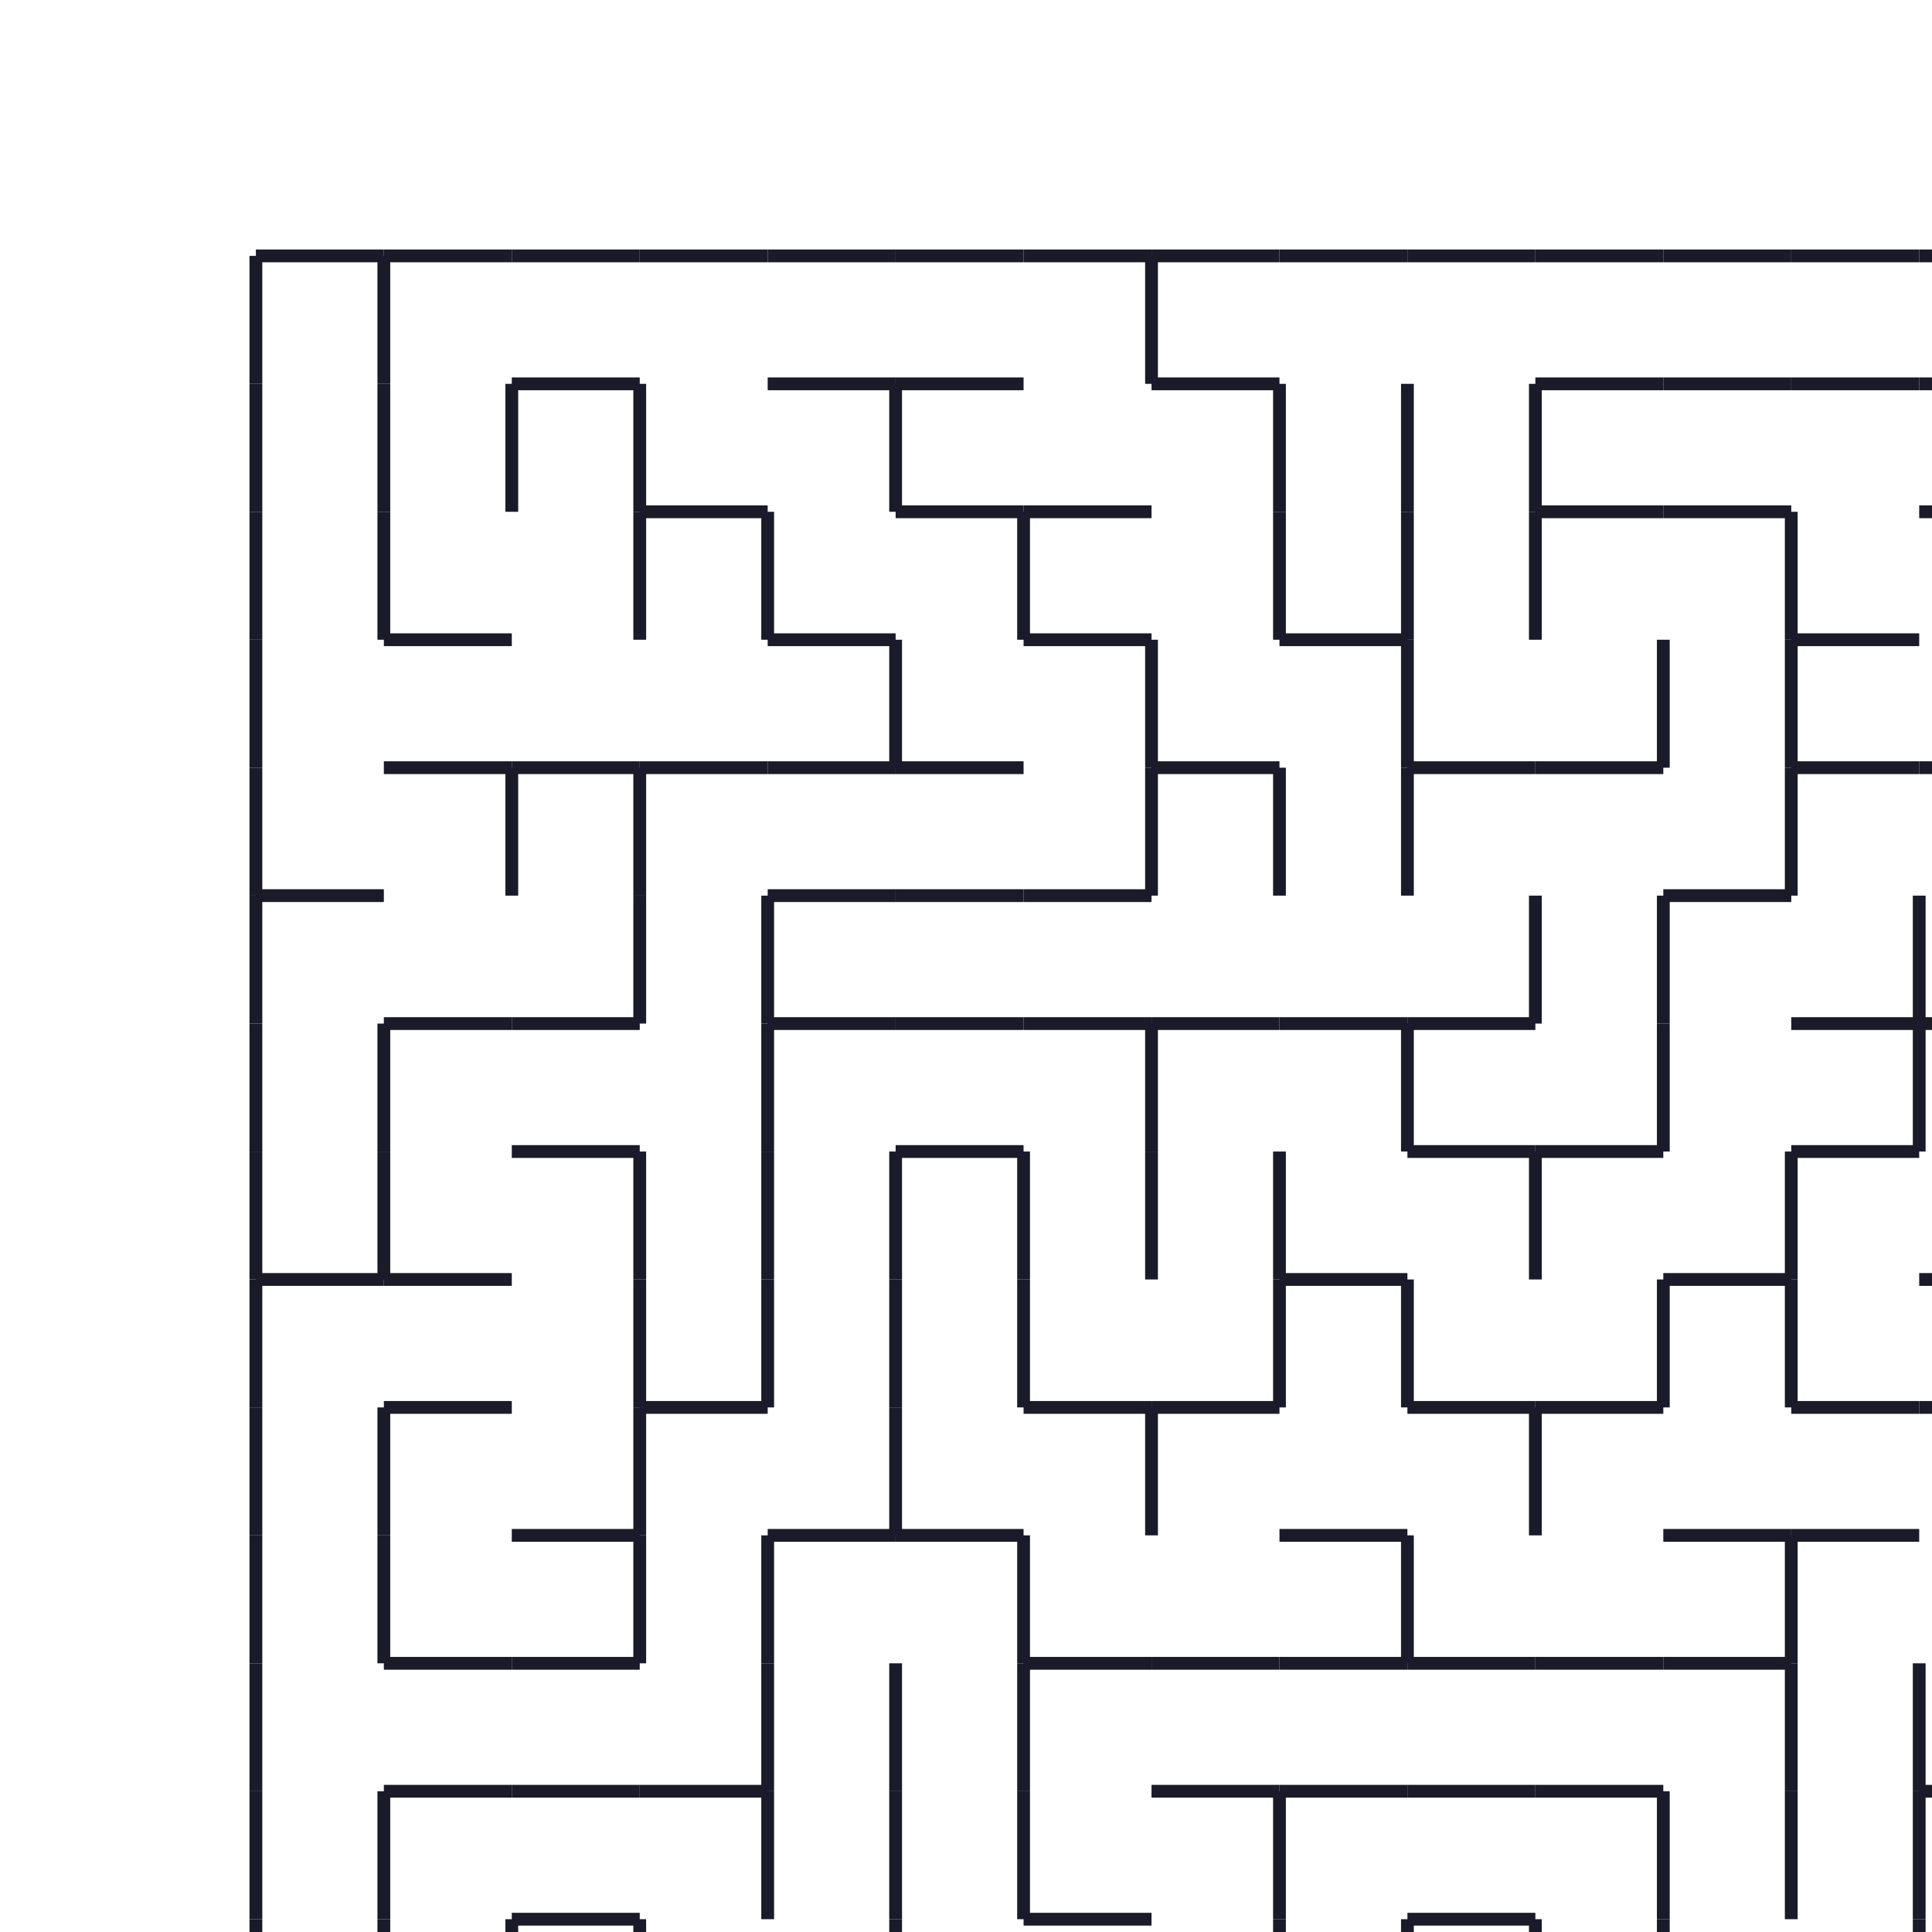
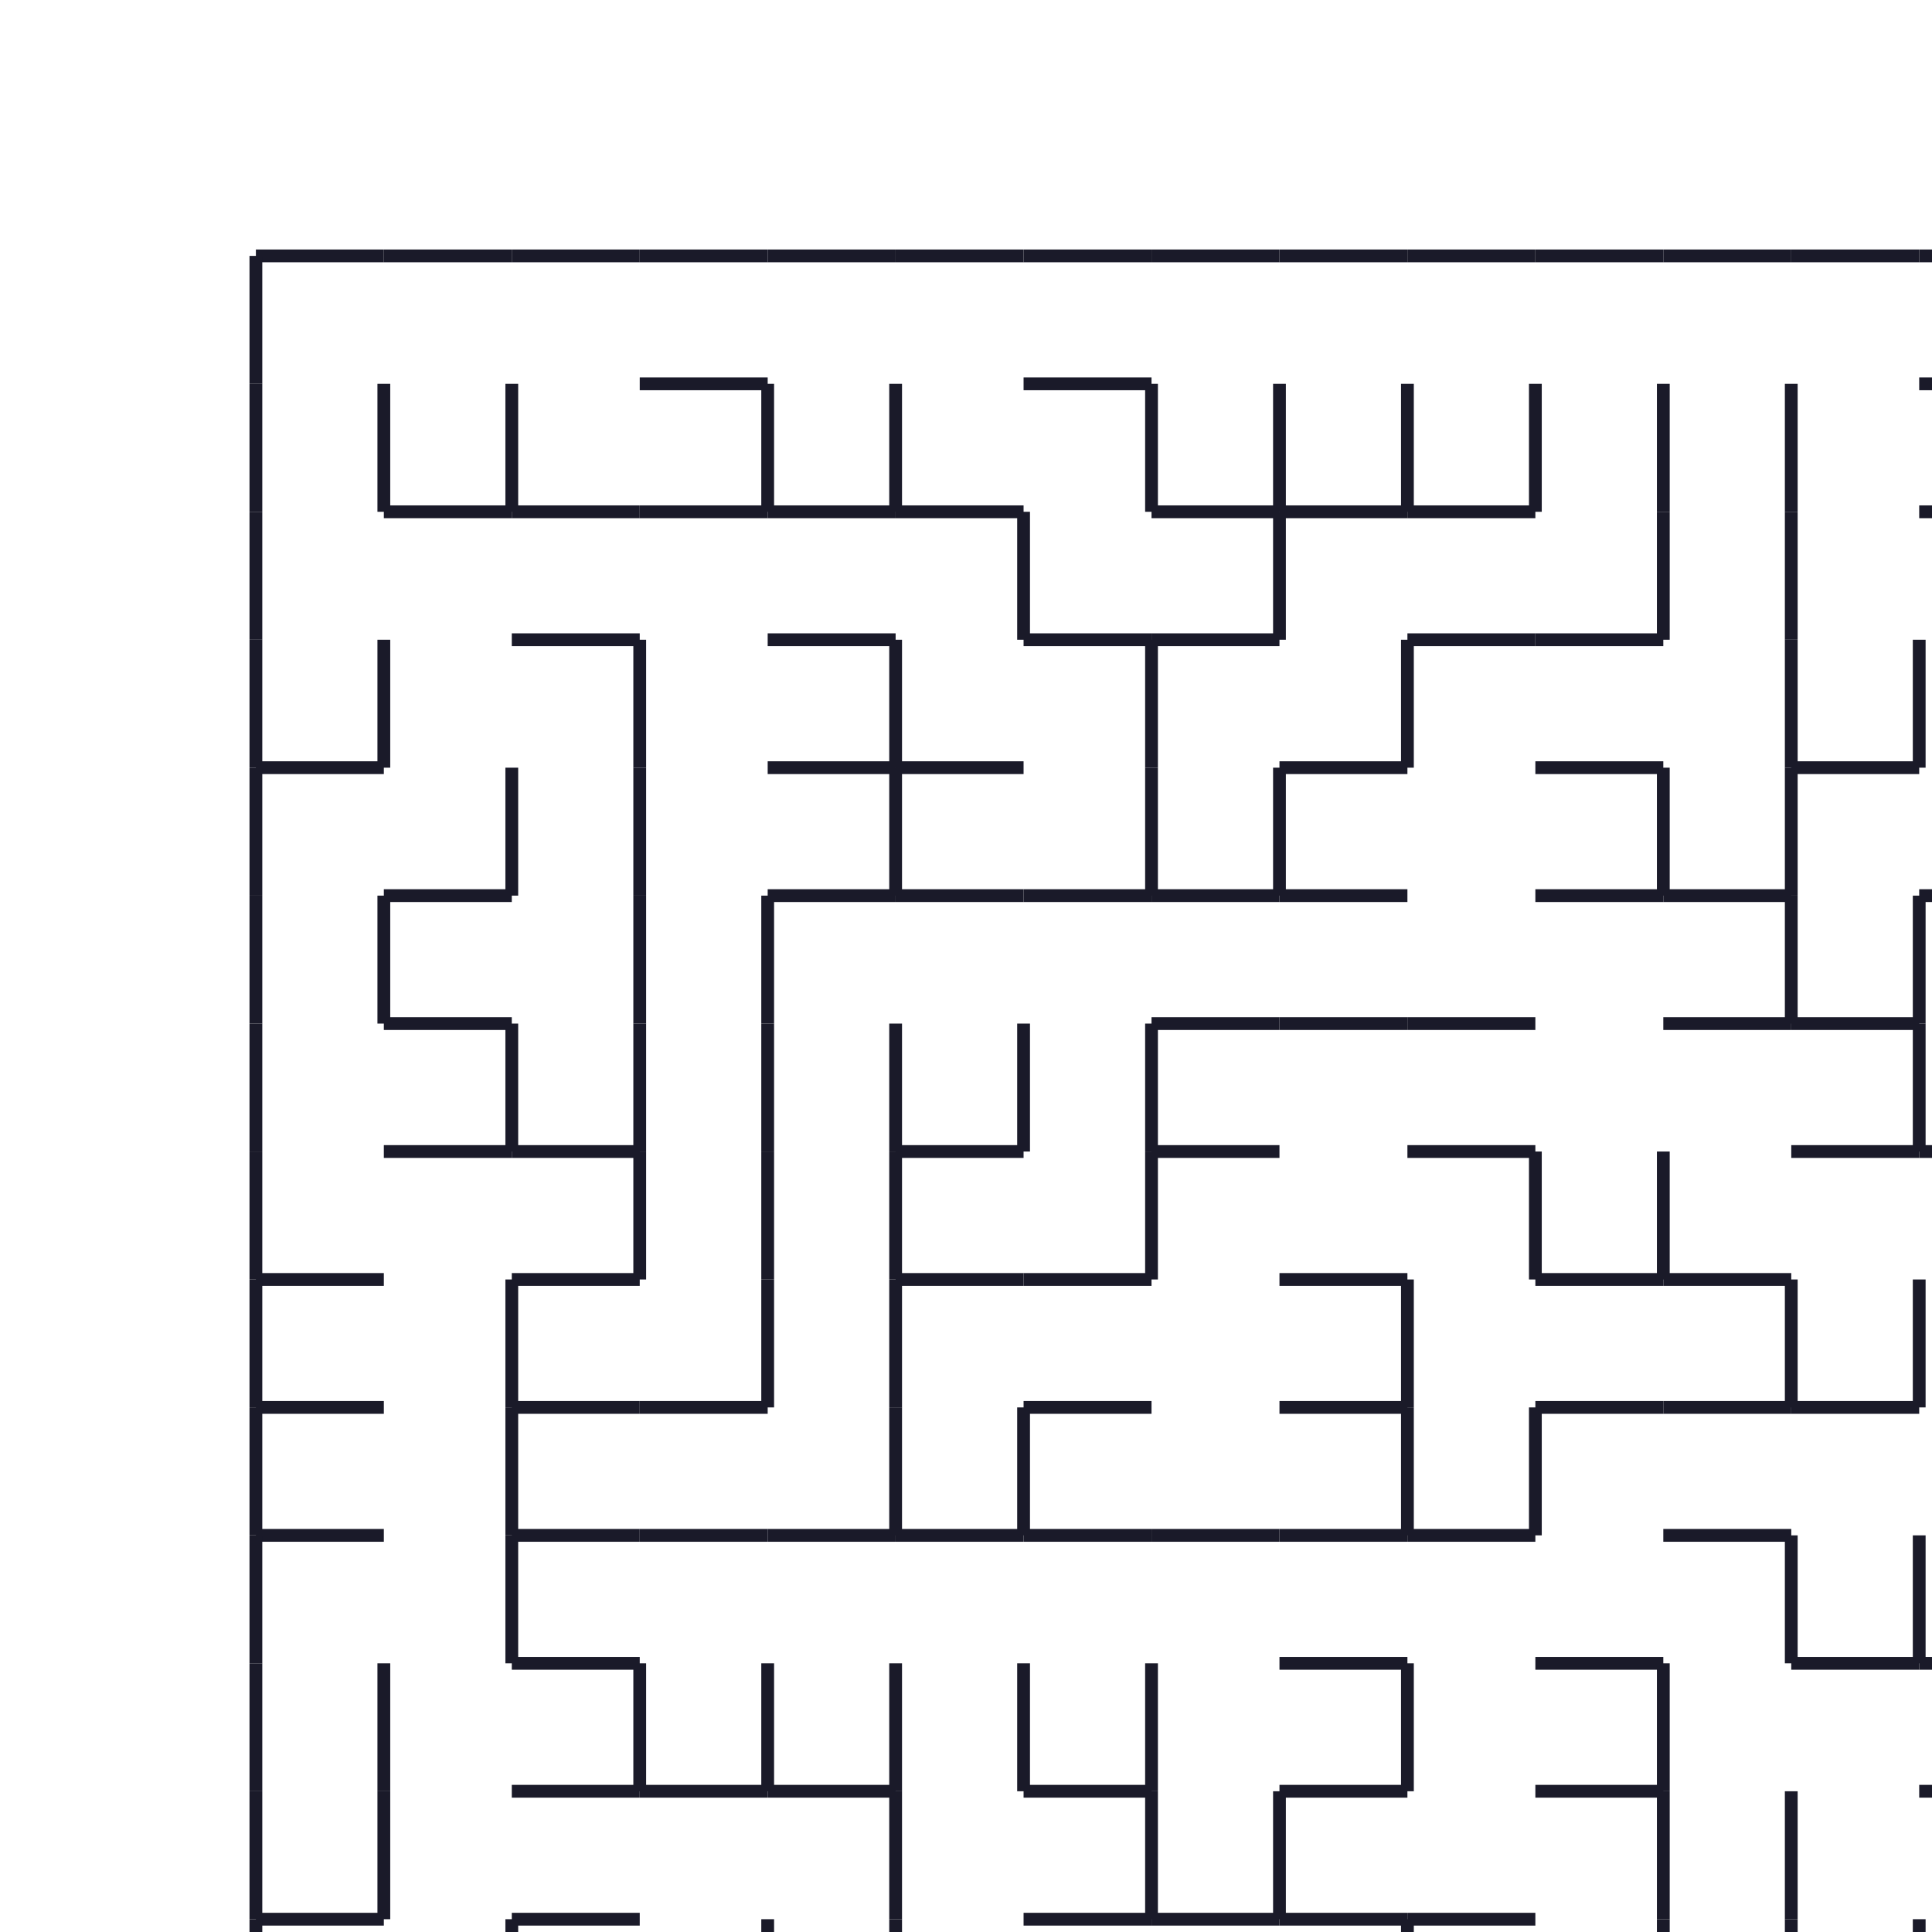
<svg xmlns="http://www.w3.org/2000/svg" baseProfile="full" height="100%" version="1.1" width="100%">
  <defs />
  <text x="25" y="25"> </text>
  <line stroke="rgb(10%,10%,16%)" x1="20" x2="30" y1="20" y2="20" />
  <line stroke="rgb(10%,10%,16%)" x1="20" x2="20" y1="20" y2="30" />
-   <line stroke="rgb(10%,10%,16%)" x1="30" x2="30" y1="20" y2="30" />
  <text x="35" y="25"> </text>
  <line stroke="rgb(10%,10%,16%)" x1="30" x2="40" y1="20" y2="20" />
  <text x="45" y="25"> </text>
  <line stroke="rgb(10%,10%,16%)" x1="40" x2="50" y1="20" y2="20" />
-   <line stroke="rgb(10%,10%,16%)" x1="40" x2="50" y1="30" y2="30" />
  <text x="55" y="25"> </text>
  <line stroke="rgb(10%,10%,16%)" x1="50" x2="60" y1="20" y2="20" />
+   <line stroke="rgb(10%,10%,16%)" x1="50" x2="60" y1="30" y2="30" />
  <text x="65" y="25"> </text>
  <line stroke="rgb(10%,10%,16%)" x1="60" x2="70" y1="20" y2="20" />
-   <line stroke="rgb(10%,10%,16%)" x1="60" x2="70" y1="30" y2="30" />
  <text x="75" y="25"> </text>
  <line stroke="rgb(10%,10%,16%)" x1="70" x2="80" y1="20" y2="20" />
-   <line stroke="rgb(10%,10%,16%)" x1="70" x2="80" y1="30" y2="30" />
  <text x="85" y="25"> </text>
  <line stroke="rgb(10%,10%,16%)" x1="80" x2="90" y1="20" y2="20" />
-   <line stroke="rgb(10%,10%,16%)" x1="90" x2="90" y1="20" y2="30" />
+   <line stroke="rgb(10%,10%,16%)" x1="80" x2="90" y1="30" y2="30" />
  <text x="95" y="25"> </text>
  <line stroke="rgb(10%,10%,16%)" x1="90" x2="100" y1="20" y2="20" />
-   <line stroke="rgb(10%,10%,16%)" x1="90" x2="100" y1="30" y2="30" />
  <text x="105" y="25"> </text>
  <line stroke="rgb(10%,10%,16%)" x1="100" x2="110" y1="20" y2="20" />
  <text x="115" y="25"> </text>
  <line stroke="rgb(10%,10%,16%)" x1="110" x2="120" y1="20" y2="20" />
  <text x="125" y="25"> </text>
  <line stroke="rgb(10%,10%,16%)" x1="120" x2="130" y1="20" y2="20" />
-   <line stroke="rgb(10%,10%,16%)" x1="120" x2="130" y1="30" y2="30" />
  <text x="135" y="25"> </text>
  <line stroke="rgb(10%,10%,16%)" x1="130" x2="140" y1="20" y2="20" />
-   <line stroke="rgb(10%,10%,16%)" x1="130" x2="140" y1="30" y2="30" />
  <text x="145" y="25"> </text>
  <line stroke="rgb(10%,10%,16%)" x1="140" x2="150" y1="20" y2="20" />
-   <line stroke="rgb(10%,10%,16%)" x1="140" x2="150" y1="30" y2="30" />
  <text x="155" y="25"> </text>
  <line stroke="rgb(10%,10%,16%)" x1="150" x2="160" y1="20" y2="20" />
  <line stroke="rgb(10%,10%,16%)" x1="150" x2="160" y1="30" y2="30" />
  <text x="165" y="25"> </text>
  <line stroke="rgb(10%,10%,16%)" x1="160" x2="170" y1="20" y2="20" />
  <line stroke="rgb(10%,10%,16%)" x1="170" x2="170" y1="20" y2="30" />
+   <line stroke="rgb(10%,10%,16%)" x1="160" x2="170" y1="30" y2="30" />
  <text x="25" y="35"> </text>
  <line stroke="rgb(10%,10%,16%)" x1="20" x2="20" y1="30" y2="40" />
  <line stroke="rgb(10%,10%,16%)" x1="30" x2="30" y1="30" y2="40" />
  <text x="35" y="35"> </text>
  <line stroke="rgb(10%,10%,16%)" x1="40" x2="40" y1="30" y2="40" />
+   <line stroke="rgb(10%,10%,16%)" x1="30" x2="40" y1="40" y2="40" />
  <text x="45" y="35"> </text>
-   <line stroke="rgb(10%,10%,16%)" x1="50" x2="50" y1="30" y2="40" />
+   <line stroke="rgb(10%,10%,16%)" x1="40" x2="50" y1="40" y2="40" />
  <text x="55" y="35"> </text>
+   <line stroke="rgb(10%,10%,16%)" x1="60" x2="60" y1="30" y2="40" />
  <line stroke="rgb(10%,10%,16%)" x1="50" x2="60" y1="40" y2="40" />
  <text x="65" y="35"> </text>
  <line stroke="rgb(10%,10%,16%)" x1="70" x2="70" y1="30" y2="40" />
+   <line stroke="rgb(10%,10%,16%)" x1="60" x2="70" y1="40" y2="40" />
  <text x="75" y="35"> </text>
  <line stroke="rgb(10%,10%,16%)" x1="70" x2="80" y1="40" y2="40" />
  <text x="85" y="35"> </text>
-   <line stroke="rgb(10%,10%,16%)" x1="80" x2="90" y1="40" y2="40" />
+   <line stroke="rgb(10%,10%,16%)" x1="90" x2="90" y1="30" y2="40" />
  <text x="95" y="35"> </text>
  <line stroke="rgb(10%,10%,16%)" x1="100" x2="100" y1="30" y2="40" />
+   <line stroke="rgb(10%,10%,16%)" x1="90" x2="100" y1="40" y2="40" />
  <text x="105" y="35"> </text>
  <line stroke="rgb(10%,10%,16%)" x1="110" x2="110" y1="30" y2="40" />
+   <line stroke="rgb(10%,10%,16%)" x1="100" x2="110" y1="40" y2="40" />
  <text x="115" y="35"> </text>
  <line stroke="rgb(10%,10%,16%)" x1="120" x2="120" y1="30" y2="40" />
+   <line stroke="rgb(10%,10%,16%)" x1="110" x2="120" y1="40" y2="40" />
  <text x="125" y="35"> </text>
-   <line stroke="rgb(10%,10%,16%)" x1="120" x2="130" y1="40" y2="40" />
+   <line stroke="rgb(10%,10%,16%)" x1="130" x2="130" y1="30" y2="40" />
  <text x="135" y="35"> </text>
-   <line stroke="rgb(10%,10%,16%)" x1="130" x2="140" y1="40" y2="40" />
+   <line stroke="rgb(10%,10%,16%)" x1="140" x2="140" y1="30" y2="40" />
  <text x="145" y="35"> </text>
  <text x="155" y="35"> </text>
  <line stroke="rgb(10%,10%,16%)" x1="150" x2="160" y1="40" y2="40" />
  <text x="165" y="35"> </text>
  <line stroke="rgb(10%,10%,16%)" x1="170" x2="170" y1="30" y2="40" />
  <line stroke="rgb(10%,10%,16%)" x1="160" x2="170" y1="40" y2="40" />
  <text x="25" y="45"> </text>
  <line stroke="rgb(10%,10%,16%)" x1="20" x2="20" y1="40" y2="50" />
-   <line stroke="rgb(10%,10%,16%)" x1="30" x2="30" y1="40" y2="50" />
  <text x="35" y="45"> </text>
-   <line stroke="rgb(10%,10%,16%)" x1="30" x2="40" y1="50" y2="50" />
  <text x="45" y="45"> </text>
-   <line stroke="rgb(10%,10%,16%)" x1="50" x2="50" y1="40" y2="50" />
+   <line stroke="rgb(10%,10%,16%)" x1="40" x2="50" y1="50" y2="50" />
  <text x="55" y="45"> </text>
-   <line stroke="rgb(10%,10%,16%)" x1="60" x2="60" y1="40" y2="50" />
  <text x="65" y="45"> </text>
  <line stroke="rgb(10%,10%,16%)" x1="60" x2="70" y1="50" y2="50" />
  <text x="75" y="45"> </text>
  <line stroke="rgb(10%,10%,16%)" x1="80" x2="80" y1="40" y2="50" />
  <text x="85" y="45"> </text>
  <line stroke="rgb(10%,10%,16%)" x1="80" x2="90" y1="50" y2="50" />
  <text x="95" y="45"> </text>
  <line stroke="rgb(10%,10%,16%)" x1="100" x2="100" y1="40" y2="50" />
+   <line stroke="rgb(10%,10%,16%)" x1="90" x2="100" y1="50" y2="50" />
  <text x="105" y="45"> </text>
-   <line stroke="rgb(10%,10%,16%)" x1="110" x2="110" y1="40" y2="50" />
-   <line stroke="rgb(10%,10%,16%)" x1="100" x2="110" y1="50" y2="50" />
  <text x="115" y="45"> </text>
-   <line stroke="rgb(10%,10%,16%)" x1="120" x2="120" y1="40" y2="50" />
+   <line stroke="rgb(10%,10%,16%)" x1="110" x2="120" y1="50" y2="50" />
  <text x="125" y="45"> </text>
+   <line stroke="rgb(10%,10%,16%)" x1="130" x2="130" y1="40" y2="50" />
+   <line stroke="rgb(10%,10%,16%)" x1="120" x2="130" y1="50" y2="50" />
  <text x="135" y="45"> </text>
  <line stroke="rgb(10%,10%,16%)" x1="140" x2="140" y1="40" y2="50" />
  <text x="145" y="45"> </text>
-   <line stroke="rgb(10%,10%,16%)" x1="140" x2="150" y1="50" y2="50" />
  <text x="155" y="45"> </text>
-   <line stroke="rgb(10%,10%,16%)" x1="160" x2="160" y1="40" y2="50" />
  <text x="165" y="45"> </text>
  <line stroke="rgb(10%,10%,16%)" x1="170" x2="170" y1="40" y2="50" />
  <text x="25" y="55"> </text>
  <line stroke="rgb(10%,10%,16%)" x1="20" x2="20" y1="50" y2="60" />
+   <line stroke="rgb(10%,10%,16%)" x1="30" x2="30" y1="50" y2="60" />
+   <line stroke="rgb(10%,10%,16%)" x1="20" x2="30" y1="60" y2="60" />
  <text x="35" y="55"> </text>
-   <line stroke="rgb(10%,10%,16%)" x1="30" x2="40" y1="60" y2="60" />
  <text x="45" y="55"> </text>
-   <line stroke="rgb(10%,10%,16%)" x1="40" x2="50" y1="60" y2="60" />
+   <line stroke="rgb(10%,10%,16%)" x1="50" x2="50" y1="50" y2="60" />
  <text x="55" y="55"> </text>
-   <line stroke="rgb(10%,10%,16%)" x1="50" x2="60" y1="60" y2="60" />
  <text x="65" y="55"> </text>
  <line stroke="rgb(10%,10%,16%)" x1="70" x2="70" y1="50" y2="60" />
  <line stroke="rgb(10%,10%,16%)" x1="60" x2="70" y1="60" y2="60" />
  <text x="75" y="55"> </text>
  <line stroke="rgb(10%,10%,16%)" x1="70" x2="80" y1="60" y2="60" />
  <text x="85" y="55"> </text>
  <line stroke="rgb(10%,10%,16%)" x1="90" x2="90" y1="50" y2="60" />
  <text x="95" y="55"> </text>
-   <line stroke="rgb(10%,10%,16%)" x1="90" x2="100" y1="60" y2="60" />
  <text x="105" y="55"> </text>
  <line stroke="rgb(10%,10%,16%)" x1="110" x2="110" y1="50" y2="60" />
+   <line stroke="rgb(10%,10%,16%)" x1="100" x2="110" y1="60" y2="60" />
  <text x="115" y="55"> </text>
-   <line stroke="rgb(10%,10%,16%)" x1="110" x2="120" y1="60" y2="60" />
  <text x="125" y="55"> </text>
-   <line stroke="rgb(10%,10%,16%)" x1="130" x2="130" y1="50" y2="60" />
  <line stroke="rgb(10%,10%,16%)" x1="120" x2="130" y1="60" y2="60" />
  <text x="135" y="55"> </text>
  <line stroke="rgb(10%,10%,16%)" x1="140" x2="140" y1="50" y2="60" />
  <text x="145" y="55"> </text>
+   <line stroke="rgb(10%,10%,16%)" x1="150" x2="150" y1="50" y2="60" />
  <line stroke="rgb(10%,10%,16%)" x1="140" x2="150" y1="60" y2="60" />
  <text x="155" y="55"> </text>
-   <line stroke="rgb(10%,10%,16%)" x1="150" x2="160" y1="60" y2="60" />
+   <line stroke="rgb(10%,10%,16%)" x1="160" x2="160" y1="50" y2="60" />
  <text x="165" y="55"> </text>
  <line stroke="rgb(10%,10%,16%)" x1="170" x2="170" y1="50" y2="60" />
+   <line stroke="rgb(10%,10%,16%)" x1="160" x2="170" y1="60" y2="60" />
  <text x="25" y="65"> </text>
  <line stroke="rgb(10%,10%,16%)" x1="20" x2="20" y1="60" y2="70" />
-   <line stroke="rgb(10%,10%,16%)" x1="20" x2="30" y1="70" y2="70" />
  <text x="35" y="65"> </text>
  <line stroke="rgb(10%,10%,16%)" x1="40" x2="40" y1="60" y2="70" />
+   <line stroke="rgb(10%,10%,16%)" x1="30" x2="40" y1="70" y2="70" />
  <text x="45" y="65"> </text>
  <line stroke="rgb(10%,10%,16%)" x1="50" x2="50" y1="60" y2="70" />
  <text x="55" y="65"> </text>
  <text x="65" y="65"> </text>
+   <line stroke="rgb(10%,10%,16%)" x1="70" x2="70" y1="60" y2="70" />
  <line stroke="rgb(10%,10%,16%)" x1="60" x2="70" y1="70" y2="70" />
  <text x="75" y="65"> </text>
  <line stroke="rgb(10%,10%,16%)" x1="70" x2="80" y1="70" y2="70" />
  <text x="85" y="65"> </text>
  <line stroke="rgb(10%,10%,16%)" x1="90" x2="90" y1="60" y2="70" />
  <line stroke="rgb(10%,10%,16%)" x1="80" x2="90" y1="70" y2="70" />
  <text x="95" y="65"> </text>
  <line stroke="rgb(10%,10%,16%)" x1="100" x2="100" y1="60" y2="70" />
+   <line stroke="rgb(10%,10%,16%)" x1="90" x2="100" y1="70" y2="70" />
  <text x="105" y="65"> </text>
-   <line stroke="rgb(10%,10%,16%)" x1="110" x2="110" y1="60" y2="70" />
+   <line stroke="rgb(10%,10%,16%)" x1="100" x2="110" y1="70" y2="70" />
  <text x="115" y="65"> </text>
  <text x="125" y="65"> </text>
+   <line stroke="rgb(10%,10%,16%)" x1="130" x2="130" y1="60" y2="70" />
+   <line stroke="rgb(10%,10%,16%)" x1="120" x2="130" y1="70" y2="70" />
  <text x="135" y="65"> </text>
  <line stroke="rgb(10%,10%,16%)" x1="140" x2="140" y1="60" y2="70" />
  <line stroke="rgb(10%,10%,16%)" x1="130" x2="140" y1="70" y2="70" />
  <text x="145" y="65"> </text>
  <text x="155" y="65"> </text>
-   <line stroke="rgb(10%,10%,16%)" x1="160" x2="160" y1="60" y2="70" />
+   <line stroke="rgb(10%,10%,16%)" x1="150" x2="160" y1="70" y2="70" />
  <text x="165" y="65"> </text>
  <line stroke="rgb(10%,10%,16%)" x1="170" x2="170" y1="60" y2="70" />
-   <line stroke="rgb(10%,10%,16%)" x1="160" x2="170" y1="70" y2="70" />
  <text x="25" y="75"> </text>
  <line stroke="rgb(10%,10%,16%)" x1="20" x2="20" y1="70" y2="80" />
+   <line stroke="rgb(10%,10%,16%)" x1="30" x2="30" y1="70" y2="80" />
  <text x="35" y="75"> </text>
  <line stroke="rgb(10%,10%,16%)" x1="30" x2="40" y1="80" y2="80" />
  <text x="45" y="75"> </text>
  <line stroke="rgb(10%,10%,16%)" x1="50" x2="50" y1="70" y2="80" />
-   <line stroke="rgb(10%,10%,16%)" x1="40" x2="50" y1="80" y2="80" />
  <text x="55" y="75"> </text>
  <line stroke="rgb(10%,10%,16%)" x1="60" x2="60" y1="70" y2="80" />
  <text x="65" y="75"> </text>
-   <line stroke="rgb(10%,10%,16%)" x1="60" x2="70" y1="80" y2="80" />
  <text x="75" y="75"> </text>
-   <line stroke="rgb(10%,10%,16%)" x1="70" x2="80" y1="80" y2="80" />
  <text x="85" y="75"> </text>
-   <line stroke="rgb(10%,10%,16%)" x1="80" x2="90" y1="80" y2="80" />
  <text x="95" y="75"> </text>
  <line stroke="rgb(10%,10%,16%)" x1="90" x2="100" y1="80" y2="80" />
  <text x="105" y="75"> </text>
  <line stroke="rgb(10%,10%,16%)" x1="100" x2="110" y1="80" y2="80" />
  <text x="115" y="75"> </text>
-   <line stroke="rgb(10%,10%,16%)" x1="120" x2="120" y1="70" y2="80" />
  <line stroke="rgb(10%,10%,16%)" x1="110" x2="120" y1="80" y2="80" />
  <text x="125" y="75"> </text>
-   <line stroke="rgb(10%,10%,16%)" x1="130" x2="130" y1="70" y2="80" />
  <text x="135" y="75"> </text>
+   <line stroke="rgb(10%,10%,16%)" x1="140" x2="140" y1="70" y2="80" />
+   <line stroke="rgb(10%,10%,16%)" x1="130" x2="140" y1="80" y2="80" />
  <text x="145" y="75"> </text>
  <line stroke="rgb(10%,10%,16%)" x1="150" x2="150" y1="70" y2="80" />
  <line stroke="rgb(10%,10%,16%)" x1="140" x2="150" y1="80" y2="80" />
  <text x="155" y="75"> </text>
-   <line stroke="rgb(10%,10%,16%)" x1="150" x2="160" y1="80" y2="80" />
  <text x="165" y="75"> </text>
  <line stroke="rgb(10%,10%,16%)" x1="170" x2="170" y1="70" y2="80" />
+   <line stroke="rgb(10%,10%,16%)" x1="160" x2="170" y1="80" y2="80" />
  <text x="25" y="85"> </text>
  <line stroke="rgb(10%,10%,16%)" x1="20" x2="20" y1="80" y2="90" />
-   <line stroke="rgb(10%,10%,16%)" x1="30" x2="30" y1="80" y2="90" />
  <text x="35" y="85"> </text>
+   <line stroke="rgb(10%,10%,16%)" x1="40" x2="40" y1="80" y2="90" />
+   <line stroke="rgb(10%,10%,16%)" x1="30" x2="40" y1="90" y2="90" />
  <text x="45" y="85"> </text>
+   <line stroke="rgb(10%,10%,16%)" x1="50" x2="50" y1="80" y2="90" />
  <line stroke="rgb(10%,10%,16%)" x1="40" x2="50" y1="90" y2="90" />
  <text x="55" y="85"> </text>
  <line stroke="rgb(10%,10%,16%)" x1="60" x2="60" y1="80" y2="90" />
  <text x="65" y="85"> </text>
+   <line stroke="rgb(10%,10%,16%)" x1="70" x2="70" y1="80" y2="90" />
  <text x="75" y="85"> </text>
+   <line stroke="rgb(10%,10%,16%)" x1="80" x2="80" y1="80" y2="90" />
  <line stroke="rgb(10%,10%,16%)" x1="70" x2="80" y1="90" y2="90" />
  <text x="85" y="85"> </text>
  <line stroke="rgb(10%,10%,16%)" x1="90" x2="90" y1="80" y2="90" />
  <text x="95" y="85"> </text>
+   <line stroke="rgb(10%,10%,16%)" x1="90" x2="100" y1="90" y2="90" />
  <text x="105" y="85"> </text>
-   <line stroke="rgb(10%,10%,16%)" x1="110" x2="110" y1="80" y2="90" />
  <text x="115" y="85"> </text>
  <line stroke="rgb(10%,10%,16%)" x1="110" x2="120" y1="90" y2="90" />
  <text x="125" y="85"> </text>
-   <line stroke="rgb(10%,10%,16%)" x1="130" x2="130" y1="80" y2="90" />
-   <line stroke="rgb(10%,10%,16%)" x1="120" x2="130" y1="90" y2="90" />
  <text x="135" y="85"> </text>
  <text x="145" y="85"> </text>
  <line stroke="rgb(10%,10%,16%)" x1="150" x2="150" y1="80" y2="90" />
  <line stroke="rgb(10%,10%,16%)" x1="140" x2="150" y1="90" y2="90" />
  <text x="155" y="85"> </text>
+   <line stroke="rgb(10%,10%,16%)" x1="150" x2="160" y1="90" y2="90" />
  <text x="165" y="85"> </text>
  <line stroke="rgb(10%,10%,16%)" x1="170" x2="170" y1="80" y2="90" />
+   <line stroke="rgb(10%,10%,16%)" x1="160" x2="170" y1="90" y2="90" />
  <text x="25" y="95"> </text>
  <line stroke="rgb(10%,10%,16%)" x1="20" x2="20" y1="90" y2="100" />
-   <line stroke="rgb(10%,10%,16%)" x1="30" x2="30" y1="90" y2="100" />
  <line stroke="rgb(10%,10%,16%)" x1="20" x2="30" y1="100" y2="100" />
  <text x="35" y="95"> </text>
-   <line stroke="rgb(10%,10%,16%)" x1="30" x2="40" y1="100" y2="100" />
  <text x="45" y="95"> </text>
  <line stroke="rgb(10%,10%,16%)" x1="50" x2="50" y1="90" y2="100" />
+   <line stroke="rgb(10%,10%,16%)" x1="40" x2="50" y1="100" y2="100" />
  <text x="55" y="95"> </text>
  <line stroke="rgb(10%,10%,16%)" x1="60" x2="60" y1="90" y2="100" />
  <text x="65" y="95"> </text>
  <line stroke="rgb(10%,10%,16%)" x1="70" x2="70" y1="90" y2="100" />
  <text x="75" y="95"> </text>
-   <line stroke="rgb(10%,10%,16%)" x1="80" x2="80" y1="90" y2="100" />
+   <line stroke="rgb(10%,10%,16%)" x1="70" x2="80" y1="100" y2="100" />
  <text x="85" y="95"> </text>
  <line stroke="rgb(10%,10%,16%)" x1="90" x2="90" y1="90" y2="100" />
+   <line stroke="rgb(10%,10%,16%)" x1="80" x2="90" y1="100" y2="100" />
  <text x="95" y="95"> </text>
-   <line stroke="rgb(10%,10%,16%)" x1="100" x2="100" y1="90" y2="100" />
  <text x="105" y="95"> </text>
  <line stroke="rgb(10%,10%,16%)" x1="100" x2="110" y1="100" y2="100" />
  <text x="115" y="95"> </text>
  <line stroke="rgb(10%,10%,16%)" x1="120" x2="120" y1="90" y2="100" />
  <text x="125" y="95"> </text>
+   <line stroke="rgb(10%,10%,16%)" x1="130" x2="130" y1="90" y2="100" />
+   <line stroke="rgb(10%,10%,16%)" x1="120" x2="130" y1="100" y2="100" />
  <text x="135" y="95"> </text>
-   <line stroke="rgb(10%,10%,16%)" x1="140" x2="140" y1="90" y2="100" />
  <line stroke="rgb(10%,10%,16%)" x1="130" x2="140" y1="100" y2="100" />
  <text x="145" y="95"> </text>
  <text x="155" y="95"> </text>
-   <line stroke="rgb(10%,10%,16%)" x1="160" x2="160" y1="90" y2="100" />
-   <line stroke="rgb(10%,10%,16%)" x1="150" x2="160" y1="100" y2="100" />
  <text x="165" y="95"> </text>
  <line stroke="rgb(10%,10%,16%)" x1="170" x2="170" y1="90" y2="100" />
  <line stroke="rgb(10%,10%,16%)" x1="160" x2="170" y1="100" y2="100" />
  <text x="25" y="105"> </text>
  <line stroke="rgb(10%,10%,16%)" x1="20" x2="20" y1="100" y2="110" />
+   <line stroke="rgb(10%,10%,16%)" x1="20" x2="30" y1="110" y2="110" />
  <text x="35" y="105"> </text>
-   <line stroke="rgb(10%,10%,16%)" x1="30" x2="40" y1="110" y2="110" />
+   <line stroke="rgb(10%,10%,16%)" x1="40" x2="40" y1="100" y2="110" />
  <text x="45" y="105"> </text>
-   <line stroke="rgb(10%,10%,16%)" x1="50" x2="50" y1="100" y2="110" />
+   <line stroke="rgb(10%,10%,16%)" x1="40" x2="50" y1="110" y2="110" />
  <text x="55" y="105"> </text>
  <line stroke="rgb(10%,10%,16%)" x1="60" x2="60" y1="100" y2="110" />
  <line stroke="rgb(10%,10%,16%)" x1="50" x2="60" y1="110" y2="110" />
  <text x="65" y="105"> </text>
  <line stroke="rgb(10%,10%,16%)" x1="70" x2="70" y1="100" y2="110" />
  <text x="75" y="105"> </text>
-   <line stroke="rgb(10%,10%,16%)" x1="80" x2="80" y1="100" y2="110" />
  <text x="85" y="105"> </text>
  <line stroke="rgb(10%,10%,16%)" x1="80" x2="90" y1="110" y2="110" />
  <text x="95" y="105"> </text>
-   <line stroke="rgb(10%,10%,16%)" x1="100" x2="100" y1="100" y2="110" />
-   <line stroke="rgb(10%,10%,16%)" x1="90" x2="100" y1="110" y2="110" />
  <text x="105" y="105"> </text>
  <line stroke="rgb(10%,10%,16%)" x1="110" x2="110" y1="100" y2="110" />
+   <line stroke="rgb(10%,10%,16%)" x1="100" x2="110" y1="110" y2="110" />
  <text x="115" y="105"> </text>
-   <line stroke="rgb(10%,10%,16%)" x1="110" x2="120" y1="110" y2="110" />
  <text x="125" y="105"> </text>
-   <line stroke="rgb(10%,10%,16%)" x1="130" x2="130" y1="100" y2="110" />
  <line stroke="rgb(10%,10%,16%)" x1="120" x2="130" y1="110" y2="110" />
  <text x="135" y="105"> </text>
  <line stroke="rgb(10%,10%,16%)" x1="140" x2="140" y1="100" y2="110" />
+   <line stroke="rgb(10%,10%,16%)" x1="130" x2="140" y1="110" y2="110" />
  <text x="145" y="105"> </text>
+   <line stroke="rgb(10%,10%,16%)" x1="150" x2="150" y1="100" y2="110" />
  <line stroke="rgb(10%,10%,16%)" x1="140" x2="150" y1="110" y2="110" />
  <text x="155" y="105"> </text>
-   <line stroke="rgb(10%,10%,16%)" x1="150" x2="160" y1="110" y2="110" />
  <text x="165" y="105"> </text>
  <line stroke="rgb(10%,10%,16%)" x1="170" x2="170" y1="100" y2="110" />
+   <line stroke="rgb(10%,10%,16%)" x1="160" x2="170" y1="110" y2="110" />
  <text x="25" y="115"> </text>
  <line stroke="rgb(10%,10%,16%)" x1="20" x2="20" y1="110" y2="120" />
-   <line stroke="rgb(10%,10%,16%)" x1="30" x2="30" y1="110" y2="120" />
+   <line stroke="rgb(10%,10%,16%)" x1="20" x2="30" y1="120" y2="120" />
  <text x="35" y="115"> </text>
+   <line stroke="rgb(10%,10%,16%)" x1="40" x2="40" y1="110" y2="120" />
  <text x="45" y="115"> </text>
-   <line stroke="rgb(10%,10%,16%)" x1="50" x2="50" y1="110" y2="120" />
  <line stroke="rgb(10%,10%,16%)" x1="40" x2="50" y1="120" y2="120" />
  <text x="55" y="115"> </text>
+   <line stroke="rgb(10%,10%,16%)" x1="50" x2="60" y1="120" y2="120" />
  <text x="65" y="115"> </text>
  <line stroke="rgb(10%,10%,16%)" x1="70" x2="70" y1="110" y2="120" />
  <line stroke="rgb(10%,10%,16%)" x1="60" x2="70" y1="120" y2="120" />
  <text x="75" y="115"> </text>
+   <line stroke="rgb(10%,10%,16%)" x1="80" x2="80" y1="110" y2="120" />
  <line stroke="rgb(10%,10%,16%)" x1="70" x2="80" y1="120" y2="120" />
  <text x="85" y="115"> </text>
-   <line stroke="rgb(10%,10%,16%)" x1="90" x2="90" y1="110" y2="120" />
+   <line stroke="rgb(10%,10%,16%)" x1="80" x2="90" y1="120" y2="120" />
  <text x="95" y="115"> </text>
+   <line stroke="rgb(10%,10%,16%)" x1="90" x2="100" y1="120" y2="120" />
  <text x="105" y="115"> </text>
+   <line stroke="rgb(10%,10%,16%)" x1="110" x2="110" y1="110" y2="120" />
  <line stroke="rgb(10%,10%,16%)" x1="100" x2="110" y1="120" y2="120" />
  <text x="115" y="115"> </text>
  <line stroke="rgb(10%,10%,16%)" x1="120" x2="120" y1="110" y2="120" />
+   <line stroke="rgb(10%,10%,16%)" x1="110" x2="120" y1="120" y2="120" />
  <text x="125" y="115"> </text>
  <text x="135" y="115"> </text>
  <line stroke="rgb(10%,10%,16%)" x1="130" x2="140" y1="120" y2="120" />
  <text x="145" y="115"> </text>
-   <line stroke="rgb(10%,10%,16%)" x1="140" x2="150" y1="120" y2="120" />
  <text x="155" y="115"> </text>
-   <line stroke="rgb(10%,10%,16%)" x1="160" x2="160" y1="110" y2="120" />
  <text x="165" y="115"> </text>
  <line stroke="rgb(10%,10%,16%)" x1="170" x2="170" y1="110" y2="120" />
+   <line stroke="rgb(10%,10%,16%)" x1="160" x2="170" y1="120" y2="120" />
  <text x="25" y="125"> </text>
  <line stroke="rgb(10%,10%,16%)" x1="20" x2="20" y1="120" y2="130" />
-   <line stroke="rgb(10%,10%,16%)" x1="30" x2="30" y1="120" y2="130" />
  <text x="35" y="125"> </text>
-   <line stroke="rgb(10%,10%,16%)" x1="30" x2="40" y1="130" y2="130" />
+   <line stroke="rgb(10%,10%,16%)" x1="40" x2="40" y1="120" y2="130" />
  <text x="45" y="125"> </text>
-   <line stroke="rgb(10%,10%,16%)" x1="50" x2="50" y1="120" y2="130" />
  <line stroke="rgb(10%,10%,16%)" x1="40" x2="50" y1="130" y2="130" />
  <text x="55" y="125"> </text>
-   <line stroke="rgb(10%,10%,16%)" x1="60" x2="60" y1="120" y2="130" />
  <text x="65" y="125"> </text>
  <text x="75" y="125"> </text>
-   <line stroke="rgb(10%,10%,16%)" x1="80" x2="80" y1="120" y2="130" />
  <text x="85" y="125"> </text>
-   <line stroke="rgb(10%,10%,16%)" x1="80" x2="90" y1="130" y2="130" />
  <text x="95" y="125"> </text>
-   <line stroke="rgb(10%,10%,16%)" x1="90" x2="100" y1="130" y2="130" />
  <text x="105" y="125"> </text>
-   <line stroke="rgb(10%,10%,16%)" x1="110" x2="110" y1="120" y2="130" />
  <line stroke="rgb(10%,10%,16%)" x1="100" x2="110" y1="130" y2="130" />
  <text x="115" y="125"> </text>
-   <line stroke="rgb(10%,10%,16%)" x1="110" x2="120" y1="130" y2="130" />
  <text x="125" y="125"> </text>
  <line stroke="rgb(10%,10%,16%)" x1="120" x2="130" y1="130" y2="130" />
  <text x="135" y="125"> </text>
  <line stroke="rgb(10%,10%,16%)" x1="140" x2="140" y1="120" y2="130" />
-   <line stroke="rgb(10%,10%,16%)" x1="130" x2="140" y1="130" y2="130" />
  <text x="145" y="125"> </text>
+   <line stroke="rgb(10%,10%,16%)" x1="150" x2="150" y1="120" y2="130" />
+   <line stroke="rgb(10%,10%,16%)" x1="140" x2="150" y1="130" y2="130" />
  <text x="155" y="125"> </text>
-   <line stroke="rgb(10%,10%,16%)" x1="160" x2="160" y1="120" y2="130" />
+   <line stroke="rgb(10%,10%,16%)" x1="150" x2="160" y1="130" y2="130" />
  <text x="165" y="125"> </text>
  <line stroke="rgb(10%,10%,16%)" x1="170" x2="170" y1="120" y2="130" />
-   <line stroke="rgb(10%,10%,16%)" x1="160" x2="170" y1="130" y2="130" />
  <text x="25" y="135"> </text>
  <line stroke="rgb(10%,10%,16%)" x1="20" x2="20" y1="130" y2="140" />
+   <line stroke="rgb(10%,10%,16%)" x1="30" x2="30" y1="130" y2="140" />
  <text x="35" y="135"> </text>
-   <line stroke="rgb(10%,10%,16%)" x1="30" x2="40" y1="140" y2="140" />
  <text x="45" y="135"> </text>
+   <line stroke="rgb(10%,10%,16%)" x1="50" x2="50" y1="130" y2="140" />
  <line stroke="rgb(10%,10%,16%)" x1="40" x2="50" y1="140" y2="140" />
  <text x="55" y="135"> </text>
  <line stroke="rgb(10%,10%,16%)" x1="60" x2="60" y1="130" y2="140" />
  <line stroke="rgb(10%,10%,16%)" x1="50" x2="60" y1="140" y2="140" />
  <text x="65" y="135"> </text>
  <line stroke="rgb(10%,10%,16%)" x1="70" x2="70" y1="130" y2="140" />
+   <line stroke="rgb(10%,10%,16%)" x1="60" x2="70" y1="140" y2="140" />
  <text x="75" y="135"> </text>
  <line stroke="rgb(10%,10%,16%)" x1="80" x2="80" y1="130" y2="140" />
  <text x="85" y="135"> </text>
+   <line stroke="rgb(10%,10%,16%)" x1="90" x2="90" y1="130" y2="140" />
+   <line stroke="rgb(10%,10%,16%)" x1="80" x2="90" y1="140" y2="140" />
  <text x="95" y="135"> </text>
-   <line stroke="rgb(10%,10%,16%)" x1="90" x2="100" y1="140" y2="140" />
  <text x="105" y="135"> </text>
+   <line stroke="rgb(10%,10%,16%)" x1="110" x2="110" y1="130" y2="140" />
  <line stroke="rgb(10%,10%,16%)" x1="100" x2="110" y1="140" y2="140" />
  <text x="115" y="135"> </text>
-   <line stroke="rgb(10%,10%,16%)" x1="110" x2="120" y1="140" y2="140" />
  <text x="125" y="135"> </text>
+   <line stroke="rgb(10%,10%,16%)" x1="130" x2="130" y1="130" y2="140" />
  <line stroke="rgb(10%,10%,16%)" x1="120" x2="130" y1="140" y2="140" />
  <text x="135" y="135"> </text>
-   <line stroke="rgb(10%,10%,16%)" x1="140" x2="140" y1="130" y2="140" />
  <text x="145" y="135"> </text>
-   <line stroke="rgb(10%,10%,16%)" x1="150" x2="150" y1="130" y2="140" />
  <text x="155" y="135"> </text>
+   <line stroke="rgb(10%,10%,16%)" x1="160" x2="160" y1="130" y2="140" />
  <line stroke="rgb(10%,10%,16%)" x1="150" x2="160" y1="140" y2="140" />
  <text x="165" y="135"> </text>
  <line stroke="rgb(10%,10%,16%)" x1="170" x2="170" y1="130" y2="140" />
  <text x="25" y="145"> </text>
  <line stroke="rgb(10%,10%,16%)" x1="20" x2="20" y1="140" y2="150" />
  <line stroke="rgb(10%,10%,16%)" x1="30" x2="30" y1="140" y2="150" />
+   <line stroke="rgb(10%,10%,16%)" x1="20" x2="30" y1="150" y2="150" />
  <text x="35" y="145"> </text>
  <text x="45" y="145"> </text>
  <line stroke="rgb(10%,10%,16%)" x1="40" x2="50" y1="150" y2="150" />
  <text x="55" y="145"> </text>
-   <line stroke="rgb(10%,10%,16%)" x1="60" x2="60" y1="140" y2="150" />
  <text x="65" y="145"> </text>
  <line stroke="rgb(10%,10%,16%)" x1="70" x2="70" y1="140" y2="150" />
  <text x="75" y="145"> </text>
-   <line stroke="rgb(10%,10%,16%)" x1="80" x2="80" y1="140" y2="150" />
  <text x="85" y="145"> </text>
+   <line stroke="rgb(10%,10%,16%)" x1="90" x2="90" y1="140" y2="150" />
  <line stroke="rgb(10%,10%,16%)" x1="80" x2="90" y1="150" y2="150" />
  <text x="95" y="145"> </text>
  <line stroke="rgb(10%,10%,16%)" x1="100" x2="100" y1="140" y2="150" />
+   <line stroke="rgb(10%,10%,16%)" x1="90" x2="100" y1="150" y2="150" />
  <text x="105" y="145"> </text>
+   <line stroke="rgb(10%,10%,16%)" x1="100" x2="110" y1="150" y2="150" />
  <text x="115" y="145"> </text>
  <line stroke="rgb(10%,10%,16%)" x1="110" x2="120" y1="150" y2="150" />
  <text x="125" y="145"> </text>
  <line stroke="rgb(10%,10%,16%)" x1="130" x2="130" y1="140" y2="150" />
  <text x="135" y="145"> </text>
  <line stroke="rgb(10%,10%,16%)" x1="140" x2="140" y1="140" y2="150" />
  <text x="145" y="145"> </text>
-   <line stroke="rgb(10%,10%,16%)" x1="150" x2="150" y1="140" y2="150" />
  <text x="155" y="145"> </text>
+   <line stroke="rgb(10%,10%,16%)" x1="160" x2="160" y1="140" y2="150" />
  <text x="165" y="145"> </text>
  <line stroke="rgb(10%,10%,16%)" x1="170" x2="170" y1="140" y2="150" />
-   <line stroke="rgb(10%,10%,16%)" x1="160" x2="170" y1="150" y2="150" />
  <text x="25" y="155"> </text>
  <line stroke="rgb(10%,10%,16%)" x1="20" x2="20" y1="150" y2="160" />
-   <line stroke="rgb(10%,10%,16%)" x1="30" x2="30" y1="150" y2="160" />
  <text x="35" y="155"> </text>
  <line stroke="rgb(10%,10%,16%)" x1="40" x2="40" y1="150" y2="160" />
+   <line stroke="rgb(10%,10%,16%)" x1="30" x2="40" y1="160" y2="160" />
  <text x="45" y="155"> </text>
-   <line stroke="rgb(10%,10%,16%)" x1="50" x2="50" y1="150" y2="160" />
+   <line stroke="rgb(10%,10%,16%)" x1="40" x2="50" y1="160" y2="160" />
  <text x="55" y="155"> </text>
+   <line stroke="rgb(10%,10%,16%)" x1="60" x2="60" y1="150" y2="160" />
  <line stroke="rgb(10%,10%,16%)" x1="50" x2="60" y1="160" y2="160" />
  <text x="65" y="155"> </text>
  <line stroke="rgb(10%,10%,16%)" x1="70" x2="70" y1="150" y2="160" />
  <line stroke="rgb(10%,10%,16%)" x1="60" x2="70" y1="160" y2="160" />
  <text x="75" y="155"> </text>
-   <line stroke="rgb(10%,10%,16%)" x1="70" x2="80" y1="160" y2="160" />
  <text x="85" y="155"> </text>
  <line stroke="rgb(10%,10%,16%)" x1="80" x2="90" y1="160" y2="160" />
  <text x="95" y="155"> </text>
-   <line stroke="rgb(10%,10%,16%)" x1="100" x2="100" y1="150" y2="160" />
-   <line stroke="rgb(10%,10%,16%)" x1="90" x2="100" y1="160" y2="160" />
  <text x="105" y="155"> </text>
  <line stroke="rgb(10%,10%,16%)" x1="110" x2="110" y1="150" y2="160" />
  <text x="115" y="155"> </text>
-   <line stroke="rgb(10%,10%,16%)" x1="120" x2="120" y1="150" y2="160" />
+   <line stroke="rgb(10%,10%,16%)" x1="110" x2="120" y1="160" y2="160" />
  <text x="125" y="155"> </text>
  <line stroke="rgb(10%,10%,16%)" x1="130" x2="130" y1="150" y2="160" />
  <text x="135" y="155"> </text>
-   <line stroke="rgb(10%,10%,16%)" x1="130" x2="140" y1="160" y2="160" />
+   <line stroke="rgb(10%,10%,16%)" x1="140" x2="140" y1="150" y2="160" />
  <text x="145" y="155"> </text>
  <line stroke="rgb(10%,10%,16%)" x1="150" x2="150" y1="150" y2="160" />
  <line stroke="rgb(10%,10%,16%)" x1="140" x2="150" y1="160" y2="160" />
  <text x="155" y="155"> </text>
  <line stroke="rgb(10%,10%,16%)" x1="160" x2="160" y1="150" y2="160" />
  <text x="165" y="155"> </text>
  <line stroke="rgb(10%,10%,16%)" x1="170" x2="170" y1="150" y2="160" />
  <text x="25" y="165"> </text>
  <line stroke="rgb(10%,10%,16%)" x1="20" x2="20" y1="160" y2="170" />
+   <line stroke="rgb(10%,10%,16%)" x1="30" x2="30" y1="160" y2="170" />
  <line stroke="rgb(10%,10%,16%)" x1="20" x2="30" y1="170" y2="170" />
  <text x="35" y="165"> </text>
-   <line stroke="rgb(10%,10%,16%)" x1="40" x2="40" y1="160" y2="170" />
  <line stroke="rgb(10%,10%,16%)" x1="30" x2="40" y1="170" y2="170" />
  <text x="45" y="165"> </text>
  <line stroke="rgb(10%,10%,16%)" x1="40" x2="50" y1="170" y2="170" />
  <text x="55" y="165"> </text>
  <line stroke="rgb(10%,10%,16%)" x1="50" x2="60" y1="170" y2="170" />
  <text x="65" y="165"> </text>
  <line stroke="rgb(10%,10%,16%)" x1="60" x2="70" y1="170" y2="170" />
  <text x="75" y="165"> </text>
+   <line stroke="rgb(10%,10%,16%)" x1="80" x2="80" y1="160" y2="170" />
  <line stroke="rgb(10%,10%,16%)" x1="70" x2="80" y1="170" y2="170" />
  <text x="85" y="165"> </text>
  <line stroke="rgb(10%,10%,16%)" x1="80" x2="90" y1="170" y2="170" />
  <text x="95" y="165"> </text>
+   <line stroke="rgb(10%,10%,16%)" x1="100" x2="100" y1="160" y2="170" />
  <line stroke="rgb(10%,10%,16%)" x1="90" x2="100" y1="170" y2="170" />
  <text x="105" y="165"> </text>
  <line stroke="rgb(10%,10%,16%)" x1="100" x2="110" y1="170" y2="170" />
  <text x="115" y="165"> </text>
  <line stroke="rgb(10%,10%,16%)" x1="120" x2="120" y1="160" y2="170" />
  <line stroke="rgb(10%,10%,16%)" x1="110" x2="120" y1="170" y2="170" />
  <text x="125" y="165"> </text>
+   <line stroke="rgb(10%,10%,16%)" x1="130" x2="130" y1="160" y2="170" />
  <line stroke="rgb(10%,10%,16%)" x1="120" x2="130" y1="170" y2="170" />
  <text x="135" y="165"> </text>
+   <line stroke="rgb(10%,10%,16%)" x1="140" x2="140" y1="160" y2="170" />
  <line stroke="rgb(10%,10%,16%)" x1="130" x2="140" y1="170" y2="170" />
  <text x="145" y="165"> </text>
  <line stroke="rgb(10%,10%,16%)" x1="140" x2="150" y1="170" y2="170" />
  <text x="155" y="165"> </text>
+   <line stroke="rgb(10%,10%,16%)" x1="160" x2="160" y1="160" y2="170" />
  <line stroke="rgb(10%,10%,16%)" x1="150" x2="160" y1="170" y2="170" />
  <text x="165" y="165"> </text>
  <line stroke="rgb(10%,10%,16%)" x1="170" x2="170" y1="160" y2="170" />
  <line stroke="rgb(10%,10%,16%)" x1="160" x2="170" y1="170" y2="170" />
</svg>
